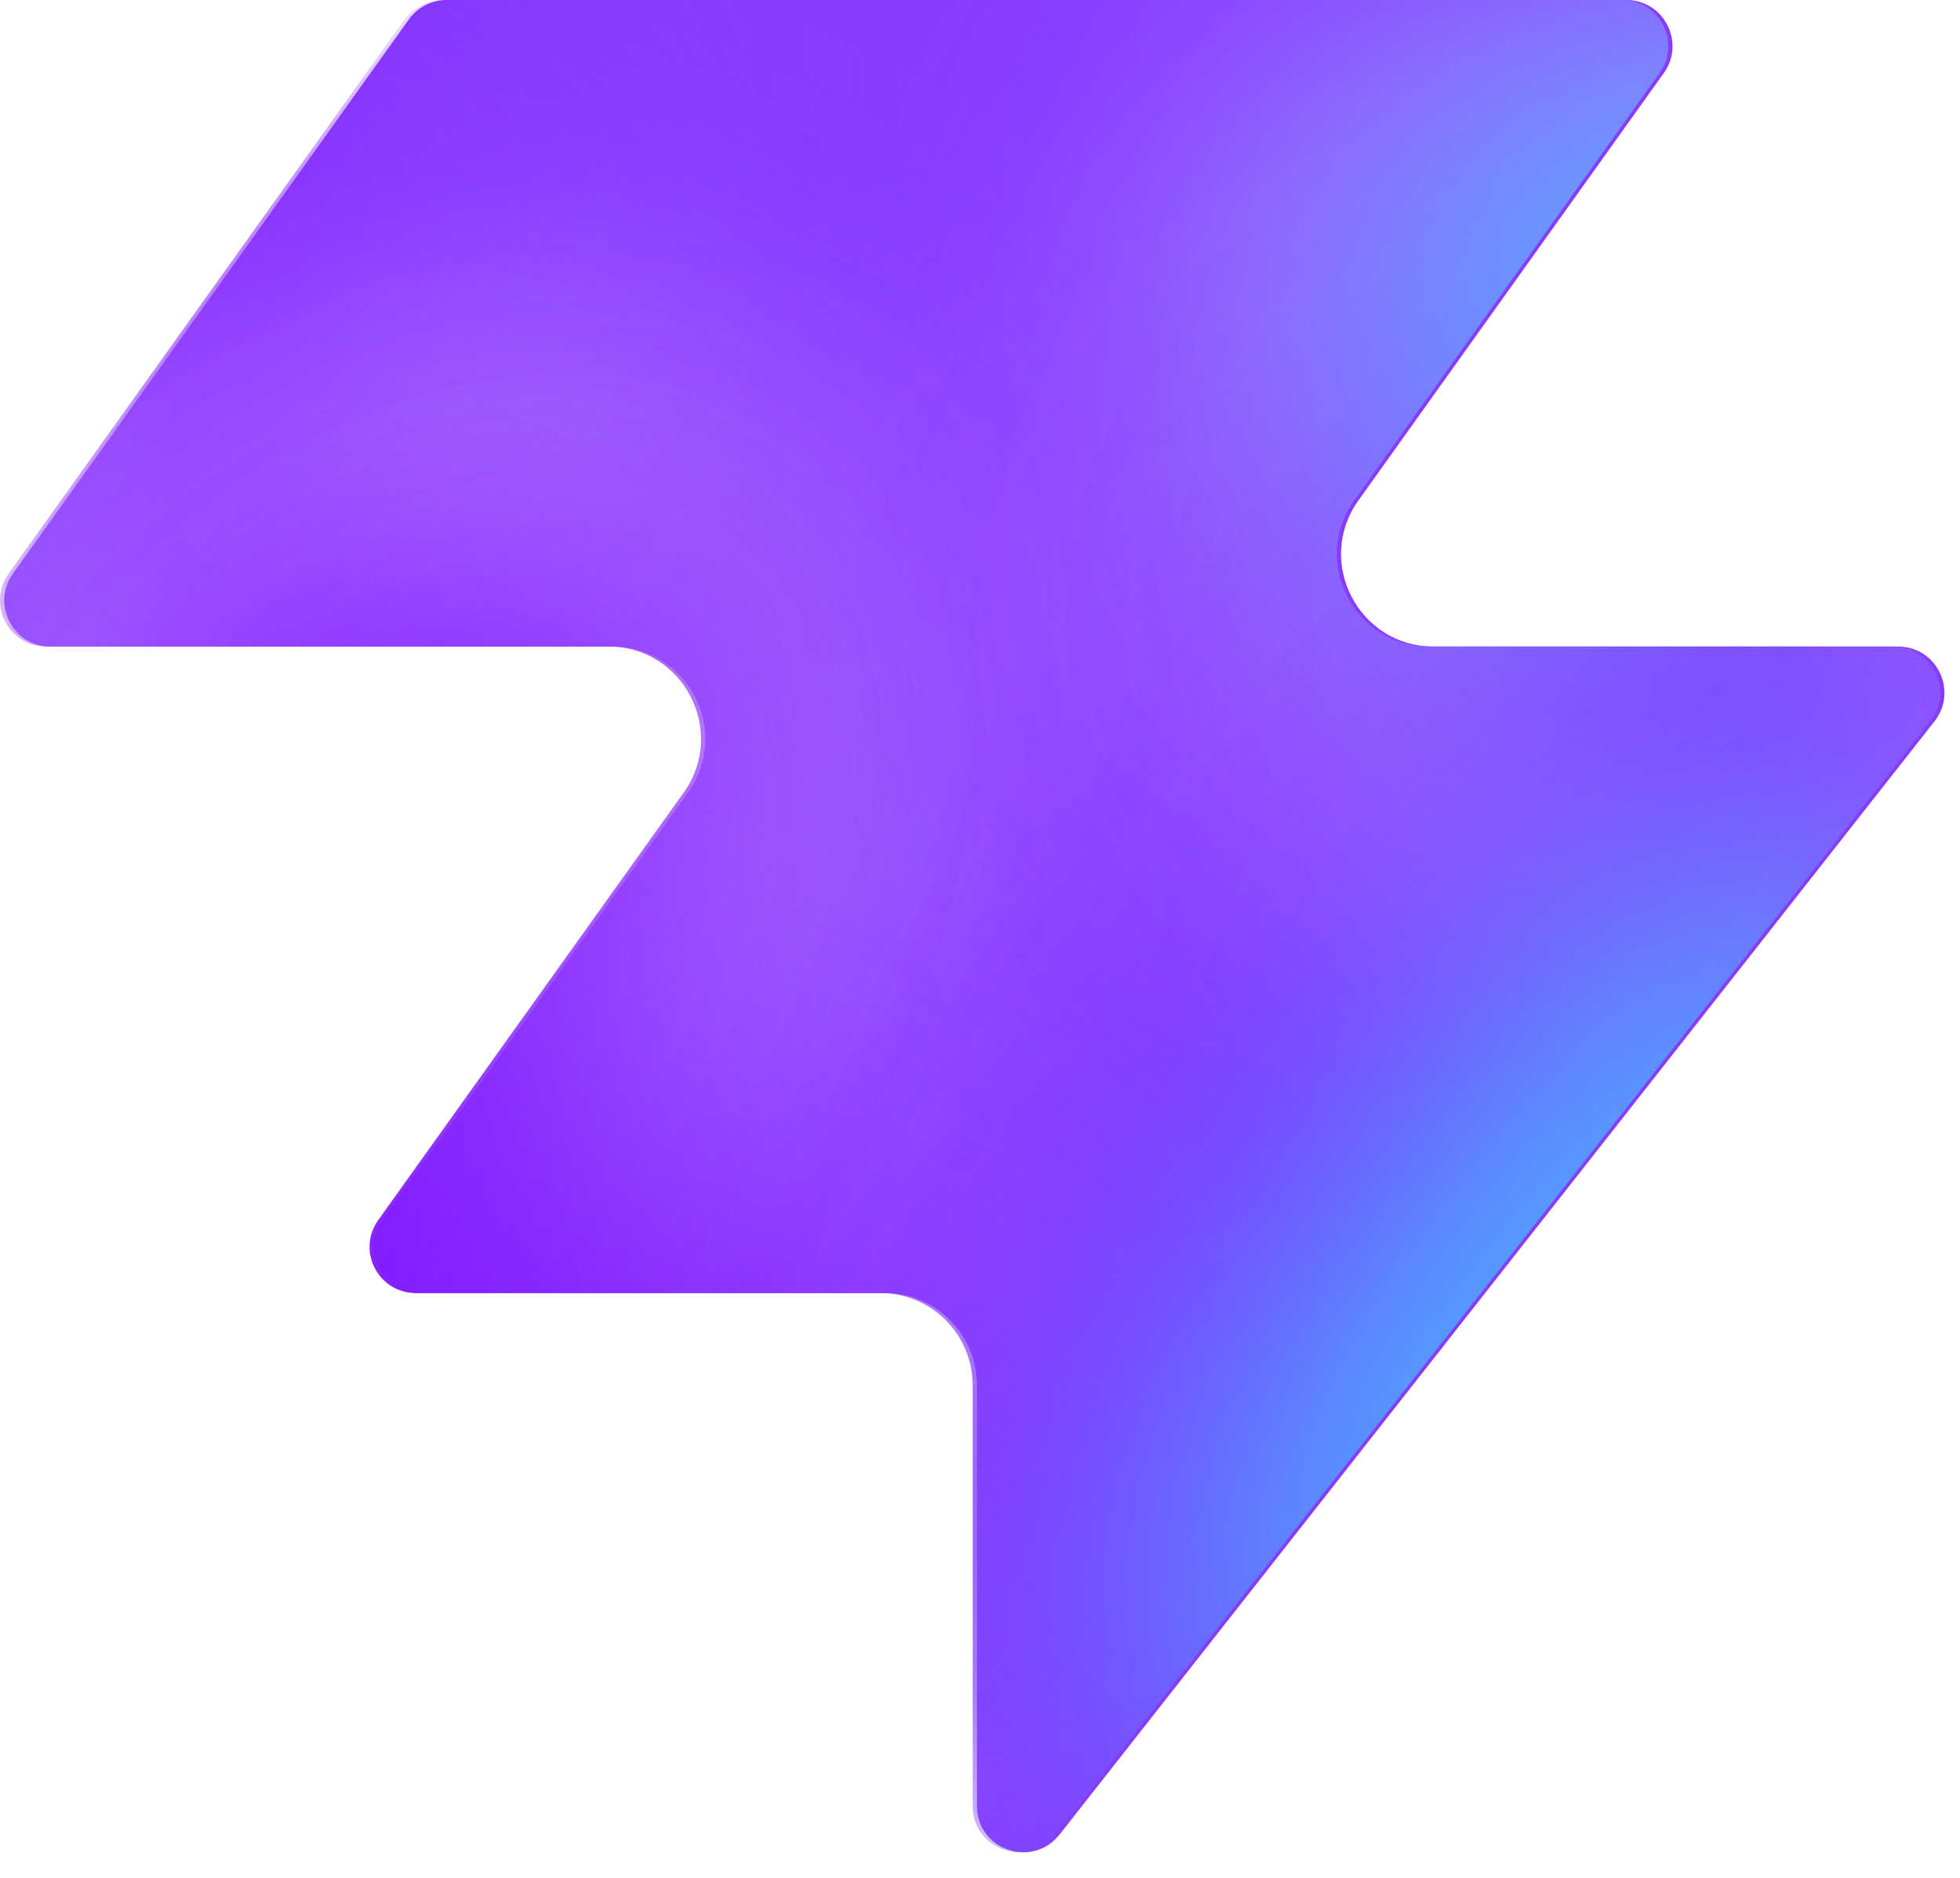
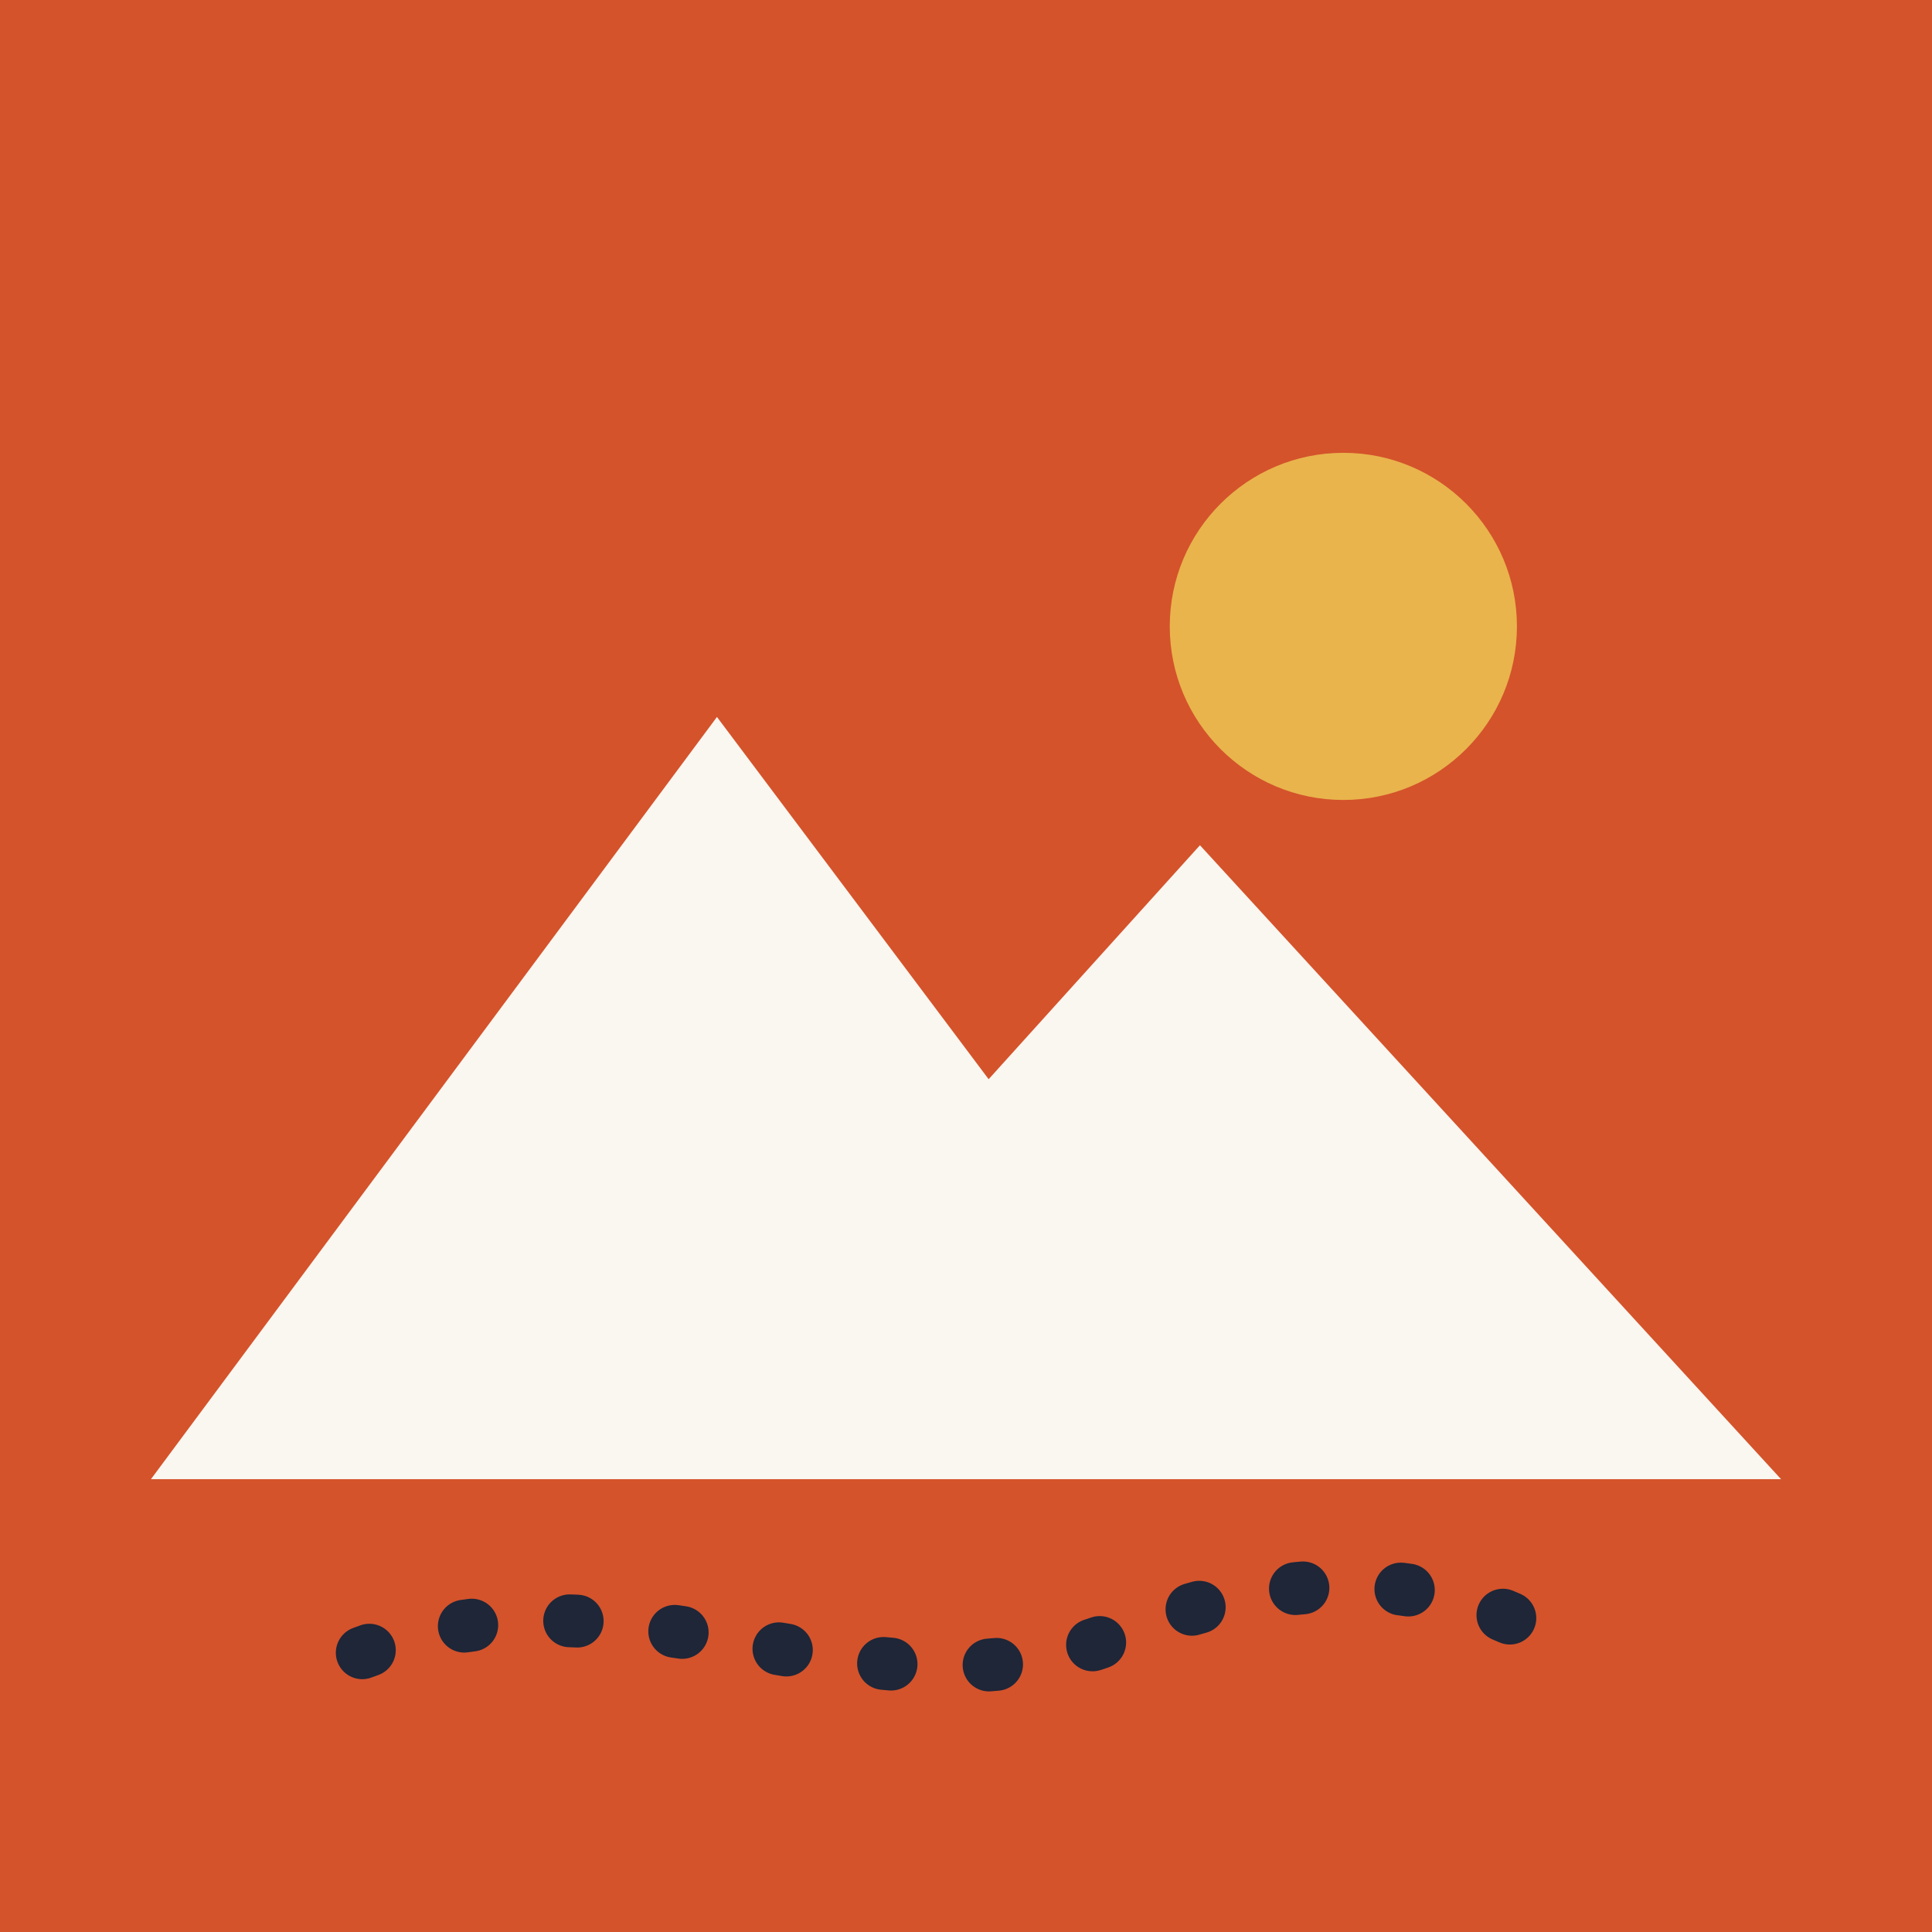
- <svg xmlns="http://www.w3.org/2000/svg" width="48" height="46" fill="none" viewBox="0 0 48 46">
-   <path fill="#863bff" d="M25.946 44.938c-.664.845-2.021.375-2.021-.698V33.937a2.26 2.26 0 0 0-2.262-2.262H10.287c-.92 0-1.456-1.04-.92-1.788l7.48-10.471c1.07-1.497 0-3.578-1.842-3.578H1.237c-.92 0-1.456-1.04-.92-1.788L10.013.474c.214-.297.556-.474.92-.474h28.894c.92 0 1.456 1.04.92 1.788l-7.48 10.471c-1.07 1.498 0 3.579 1.842 3.579h11.377c.943 0 1.473 1.088.89 1.83L25.947 44.94z" style="fill:#863bff;fill:color(display-p3 .525 .23 1);fill-opacity:1" />
-   <mask id="a" width="48" height="46" x="0" y="0" maskUnits="userSpaceOnUse" style="mask-type:alpha">
-     <path fill="#000" d="M25.842 44.938c-.664.844-2.021.375-2.021-.698V33.937a2.26 2.26 0 0 0-2.262-2.262H10.183c-.92 0-1.456-1.04-.92-1.788l7.48-10.471c1.07-1.498 0-3.579-1.842-3.579H1.133c-.92 0-1.456-1.04-.92-1.787L9.91.473c.214-.297.556-.474.92-.474h28.894c.92 0 1.456 1.04.92 1.788l-7.48 10.471c-1.07 1.498 0 3.578 1.842 3.578h11.377c.943 0 1.473 1.088.89 1.832L25.843 44.94z" style="fill:#000;fill-opacity:1" />
-   </mask>
-   <g mask="url(#a)">
-     <g filter="url(#b)">
-       <ellipse cx="5.508" cy="14.704" fill="#ede6ff" rx="5.508" ry="14.704" style="fill:#ede6ff;fill:color(display-p3 .927 .903 1);fill-opacity:1" transform="matrix(.00324 1 1 -.00324 -4.47 31.516)" />
-     </g>
-     <g filter="url(#c)">
-       <ellipse cx="10.399" cy="29.851" fill="#ede6ff" rx="10.399" ry="29.851" style="fill:#ede6ff;fill:color(display-p3 .927 .903 1);fill-opacity:1" transform="matrix(.00324 1 1 -.00324 -39.328 7.883)" />
-     </g>
-     <g filter="url(#d)">
-       <ellipse cx="5.508" cy="30.487" fill="#7e14ff" rx="5.508" ry="30.487" style="fill:#7e14ff;fill:color(display-p3 .492 .077 1);fill-opacity:1" transform="rotate(89.814 -25.913 -14.639)scale(1 -1)" />
-     </g>
-     <g filter="url(#e)">
-       <ellipse cx="5.508" cy="30.599" fill="#7e14ff" rx="5.508" ry="30.599" style="fill:#7e14ff;fill:color(display-p3 .492 .077 1);fill-opacity:1" transform="rotate(89.814 -32.644 -3.334)scale(1 -1)" />
-     </g>
-     <g filter="url(#f)">
-       <ellipse cx="5.508" cy="30.599" fill="#7e14ff" rx="5.508" ry="30.599" style="fill:#7e14ff;fill:color(display-p3 .492 .077 1);fill-opacity:1" transform="matrix(.00324 1 1 -.00324 -34.34 30.47)" />
-     </g>
-     <g filter="url(#g)">
-       <ellipse cx="14.072" cy="22.078" fill="#ede6ff" rx="14.072" ry="22.078" style="fill:#ede6ff;fill:color(display-p3 .927 .903 1);fill-opacity:1" transform="rotate(93.35 24.506 48.493)scale(-1 1)" />
-     </g>
-     <g filter="url(#h)">
-       <ellipse cx="3.47" cy="21.501" fill="#7e14ff" rx="3.47" ry="21.501" style="fill:#7e14ff;fill:color(display-p3 .492 .077 1);fill-opacity:1" transform="rotate(89.009 28.708 47.59)scale(-1 1)" />
-     </g>
-     <g filter="url(#i)">
-       <ellipse cx="3.47" cy="21.501" fill="#7e14ff" rx="3.47" ry="21.501" style="fill:#7e14ff;fill:color(display-p3 .492 .077 1);fill-opacity:1" transform="rotate(89.009 28.708 47.59)scale(-1 1)" />
-     </g>
-     <g filter="url(#j)">
-       <ellipse cx=".387" cy="8.972" fill="#7e14ff" rx="4.407" ry="29.108" style="fill:#7e14ff;fill:color(display-p3 .492 .077 1);fill-opacity:1" transform="rotate(39.51 .387 8.972)" />
-     </g>
-     <g filter="url(#k)">
-       <ellipse cx="47.523" cy="-6.092" fill="#7e14ff" rx="4.407" ry="29.108" style="fill:#7e14ff;fill:color(display-p3 .492 .077 1);fill-opacity:1" transform="rotate(37.892 47.523 -6.092)" />
-     </g>
-     <g filter="url(#l)">
-       <ellipse cx="41.412" cy="6.333" fill="#47bfff" rx="5.971" ry="9.665" style="fill:#47bfff;fill:color(display-p3 .28 .748 1);fill-opacity:1" transform="rotate(37.892 41.412 6.333)" />
-     </g>
-     <g filter="url(#m)">
-       <ellipse cx="-1.879" cy="38.332" fill="#7e14ff" rx="4.407" ry="29.108" style="fill:#7e14ff;fill:color(display-p3 .492 .077 1);fill-opacity:1" transform="rotate(37.892 -1.88 38.332)" />
-     </g>
-     <g filter="url(#n)">
-       <ellipse cx="-1.879" cy="38.332" fill="#7e14ff" rx="4.407" ry="29.108" style="fill:#7e14ff;fill:color(display-p3 .492 .077 1);fill-opacity:1" transform="rotate(37.892 -1.88 38.332)" />
-     </g>
-     <g filter="url(#o)">
-       <ellipse cx="35.651" cy="29.907" fill="#7e14ff" rx="4.407" ry="29.108" style="fill:#7e14ff;fill:color(display-p3 .492 .077 1);fill-opacity:1" transform="rotate(37.892 35.651 29.907)" />
-     </g>
-     <g filter="url(#p)">
-       <ellipse cx="38.418" cy="32.4" fill="#47bfff" rx="5.971" ry="15.297" style="fill:#47bfff;fill:color(display-p3 .28 .748 1);fill-opacity:1" transform="rotate(37.892 38.418 32.4)" />
-     </g>
-   </g>
-   <defs>
-     <filter id="b" width="60.045" height="41.654" x="-19.77" y="16.149" color-interpolation-filters="sRGB" filterUnits="userSpaceOnUse">
-       <feFlood flood-opacity="0" result="BackgroundImageFix" />
-       <feBlend in="SourceGraphic" in2="BackgroundImageFix" result="shape" />
-       <feGaussianBlur result="effect1_foregroundBlur_2002_17158" stdDeviation="7.659" />
-     </filter>
-     <filter id="c" width="90.34" height="51.437" x="-54.613" y="-7.533" color-interpolation-filters="sRGB" filterUnits="userSpaceOnUse">
-       <feFlood flood-opacity="0" result="BackgroundImageFix" />
-       <feBlend in="SourceGraphic" in2="BackgroundImageFix" result="shape" />
-       <feGaussianBlur result="effect1_foregroundBlur_2002_17158" stdDeviation="7.659" />
-     </filter>
-     <filter id="d" width="79.355" height="29.4" x="-49.64" y="2.03" color-interpolation-filters="sRGB" filterUnits="userSpaceOnUse">
-       <feFlood flood-opacity="0" result="BackgroundImageFix" />
-       <feBlend in="SourceGraphic" in2="BackgroundImageFix" result="shape" />
-       <feGaussianBlur result="effect1_foregroundBlur_2002_17158" stdDeviation="4.596" />
-     </filter>
-     <filter id="e" width="79.579" height="29.4" x="-45.045" y="20.029" color-interpolation-filters="sRGB" filterUnits="userSpaceOnUse">
-       <feFlood flood-opacity="0" result="BackgroundImageFix" />
-       <feBlend in="SourceGraphic" in2="BackgroundImageFix" result="shape" />
-       <feGaussianBlur result="effect1_foregroundBlur_2002_17158" stdDeviation="4.596" />
-     </filter>
-     <filter id="f" width="79.579" height="29.4" x="-43.513" y="21.178" color-interpolation-filters="sRGB" filterUnits="userSpaceOnUse">
-       <feFlood flood-opacity="0" result="BackgroundImageFix" />
-       <feBlend in="SourceGraphic" in2="BackgroundImageFix" result="shape" />
-       <feGaussianBlur result="effect1_foregroundBlur_2002_17158" stdDeviation="4.596" />
-     </filter>
-     <filter id="g" width="74.749" height="58.852" x="15.756" y="-17.901" color-interpolation-filters="sRGB" filterUnits="userSpaceOnUse">
-       <feFlood flood-opacity="0" result="BackgroundImageFix" />
-       <feBlend in="SourceGraphic" in2="BackgroundImageFix" result="shape" />
-       <feGaussianBlur result="effect1_foregroundBlur_2002_17158" stdDeviation="7.659" />
-     </filter>
-     <filter id="h" width="61.377" height="25.362" x="23.548" y="2.284" color-interpolation-filters="sRGB" filterUnits="userSpaceOnUse">
-       <feFlood flood-opacity="0" result="BackgroundImageFix" />
-       <feBlend in="SourceGraphic" in2="BackgroundImageFix" result="shape" />
-       <feGaussianBlur result="effect1_foregroundBlur_2002_17158" stdDeviation="4.596" />
-     </filter>
-     <filter id="i" width="61.377" height="25.362" x="23.548" y="2.284" color-interpolation-filters="sRGB" filterUnits="userSpaceOnUse">
-       <feFlood flood-opacity="0" result="BackgroundImageFix" />
-       <feBlend in="SourceGraphic" in2="BackgroundImageFix" result="shape" />
-       <feGaussianBlur result="effect1_foregroundBlur_2002_17158" stdDeviation="4.596" />
-     </filter>
-     <filter id="j" width="56.045" height="63.649" x="-27.636" y="-22.853" color-interpolation-filters="sRGB" filterUnits="userSpaceOnUse">
-       <feFlood flood-opacity="0" result="BackgroundImageFix" />
-       <feBlend in="SourceGraphic" in2="BackgroundImageFix" result="shape" />
-       <feGaussianBlur result="effect1_foregroundBlur_2002_17158" stdDeviation="4.596" />
-     </filter>
-     <filter id="k" width="54.814" height="64.646" x="20.116" y="-38.415" color-interpolation-filters="sRGB" filterUnits="userSpaceOnUse">
-       <feFlood flood-opacity="0" result="BackgroundImageFix" />
-       <feBlend in="SourceGraphic" in2="BackgroundImageFix" result="shape" />
-       <feGaussianBlur result="effect1_foregroundBlur_2002_17158" stdDeviation="4.596" />
-     </filter>
-     <filter id="l" width="33.541" height="35.313" x="24.641" y="-11.323" color-interpolation-filters="sRGB" filterUnits="userSpaceOnUse">
-       <feFlood flood-opacity="0" result="BackgroundImageFix" />
-       <feBlend in="SourceGraphic" in2="BackgroundImageFix" result="shape" />
-       <feGaussianBlur result="effect1_foregroundBlur_2002_17158" stdDeviation="4.596" />
-     </filter>
-     <filter id="m" width="54.814" height="64.646" x="-29.286" y="6.009" color-interpolation-filters="sRGB" filterUnits="userSpaceOnUse">
-       <feFlood flood-opacity="0" result="BackgroundImageFix" />
-       <feBlend in="SourceGraphic" in2="BackgroundImageFix" result="shape" />
-       <feGaussianBlur result="effect1_foregroundBlur_2002_17158" stdDeviation="4.596" />
-     </filter>
-     <filter id="n" width="54.814" height="64.646" x="-29.286" y="6.009" color-interpolation-filters="sRGB" filterUnits="userSpaceOnUse">
-       <feFlood flood-opacity="0" result="BackgroundImageFix" />
-       <feBlend in="SourceGraphic" in2="BackgroundImageFix" result="shape" />
-       <feGaussianBlur result="effect1_foregroundBlur_2002_17158" stdDeviation="4.596" />
-     </filter>
-     <filter id="o" width="54.814" height="64.646" x="8.244" y="-2.416" color-interpolation-filters="sRGB" filterUnits="userSpaceOnUse">
-       <feFlood flood-opacity="0" result="BackgroundImageFix" />
-       <feBlend in="SourceGraphic" in2="BackgroundImageFix" result="shape" />
-       <feGaussianBlur result="effect1_foregroundBlur_2002_17158" stdDeviation="4.596" />
-     </filter>
-     <filter id="p" width="39.409" height="43.623" x="18.713" y="10.588" color-interpolation-filters="sRGB" filterUnits="userSpaceOnUse">
-       <feFlood flood-opacity="0" result="BackgroundImageFix" />
-       <feBlend in="SourceGraphic" in2="BackgroundImageFix" result="shape" />
-       <feGaussianBlur result="effect1_foregroundBlur_2002_17158" stdDeviation="4.596" />
-     </filter>
-   </defs>
+ <svg xmlns="http://www.w3.org/2000/svg" viewBox="0 0 512 512" width="512" height="512">
+   <rect width="512" height="512" fill="#D4532B" />
+   <circle cx="356" cy="166" r="46" fill="#E9B44C" />
+   <path d="M40 392 L190 190 L262 286 L318 224 L472 392 Z" fill="#FAF6F0" />
+   <path d="M40 392 H472 V512 H40 Z" fill="#1E2638" opacity="0" />
+   <path d="M96 438 C170 410 230 462 300 432 C350 412 392 420 416 438" fill="none" stroke="#1E2638" stroke-width="14" stroke-linecap="round" stroke-dasharray="2 26" />
</svg>
